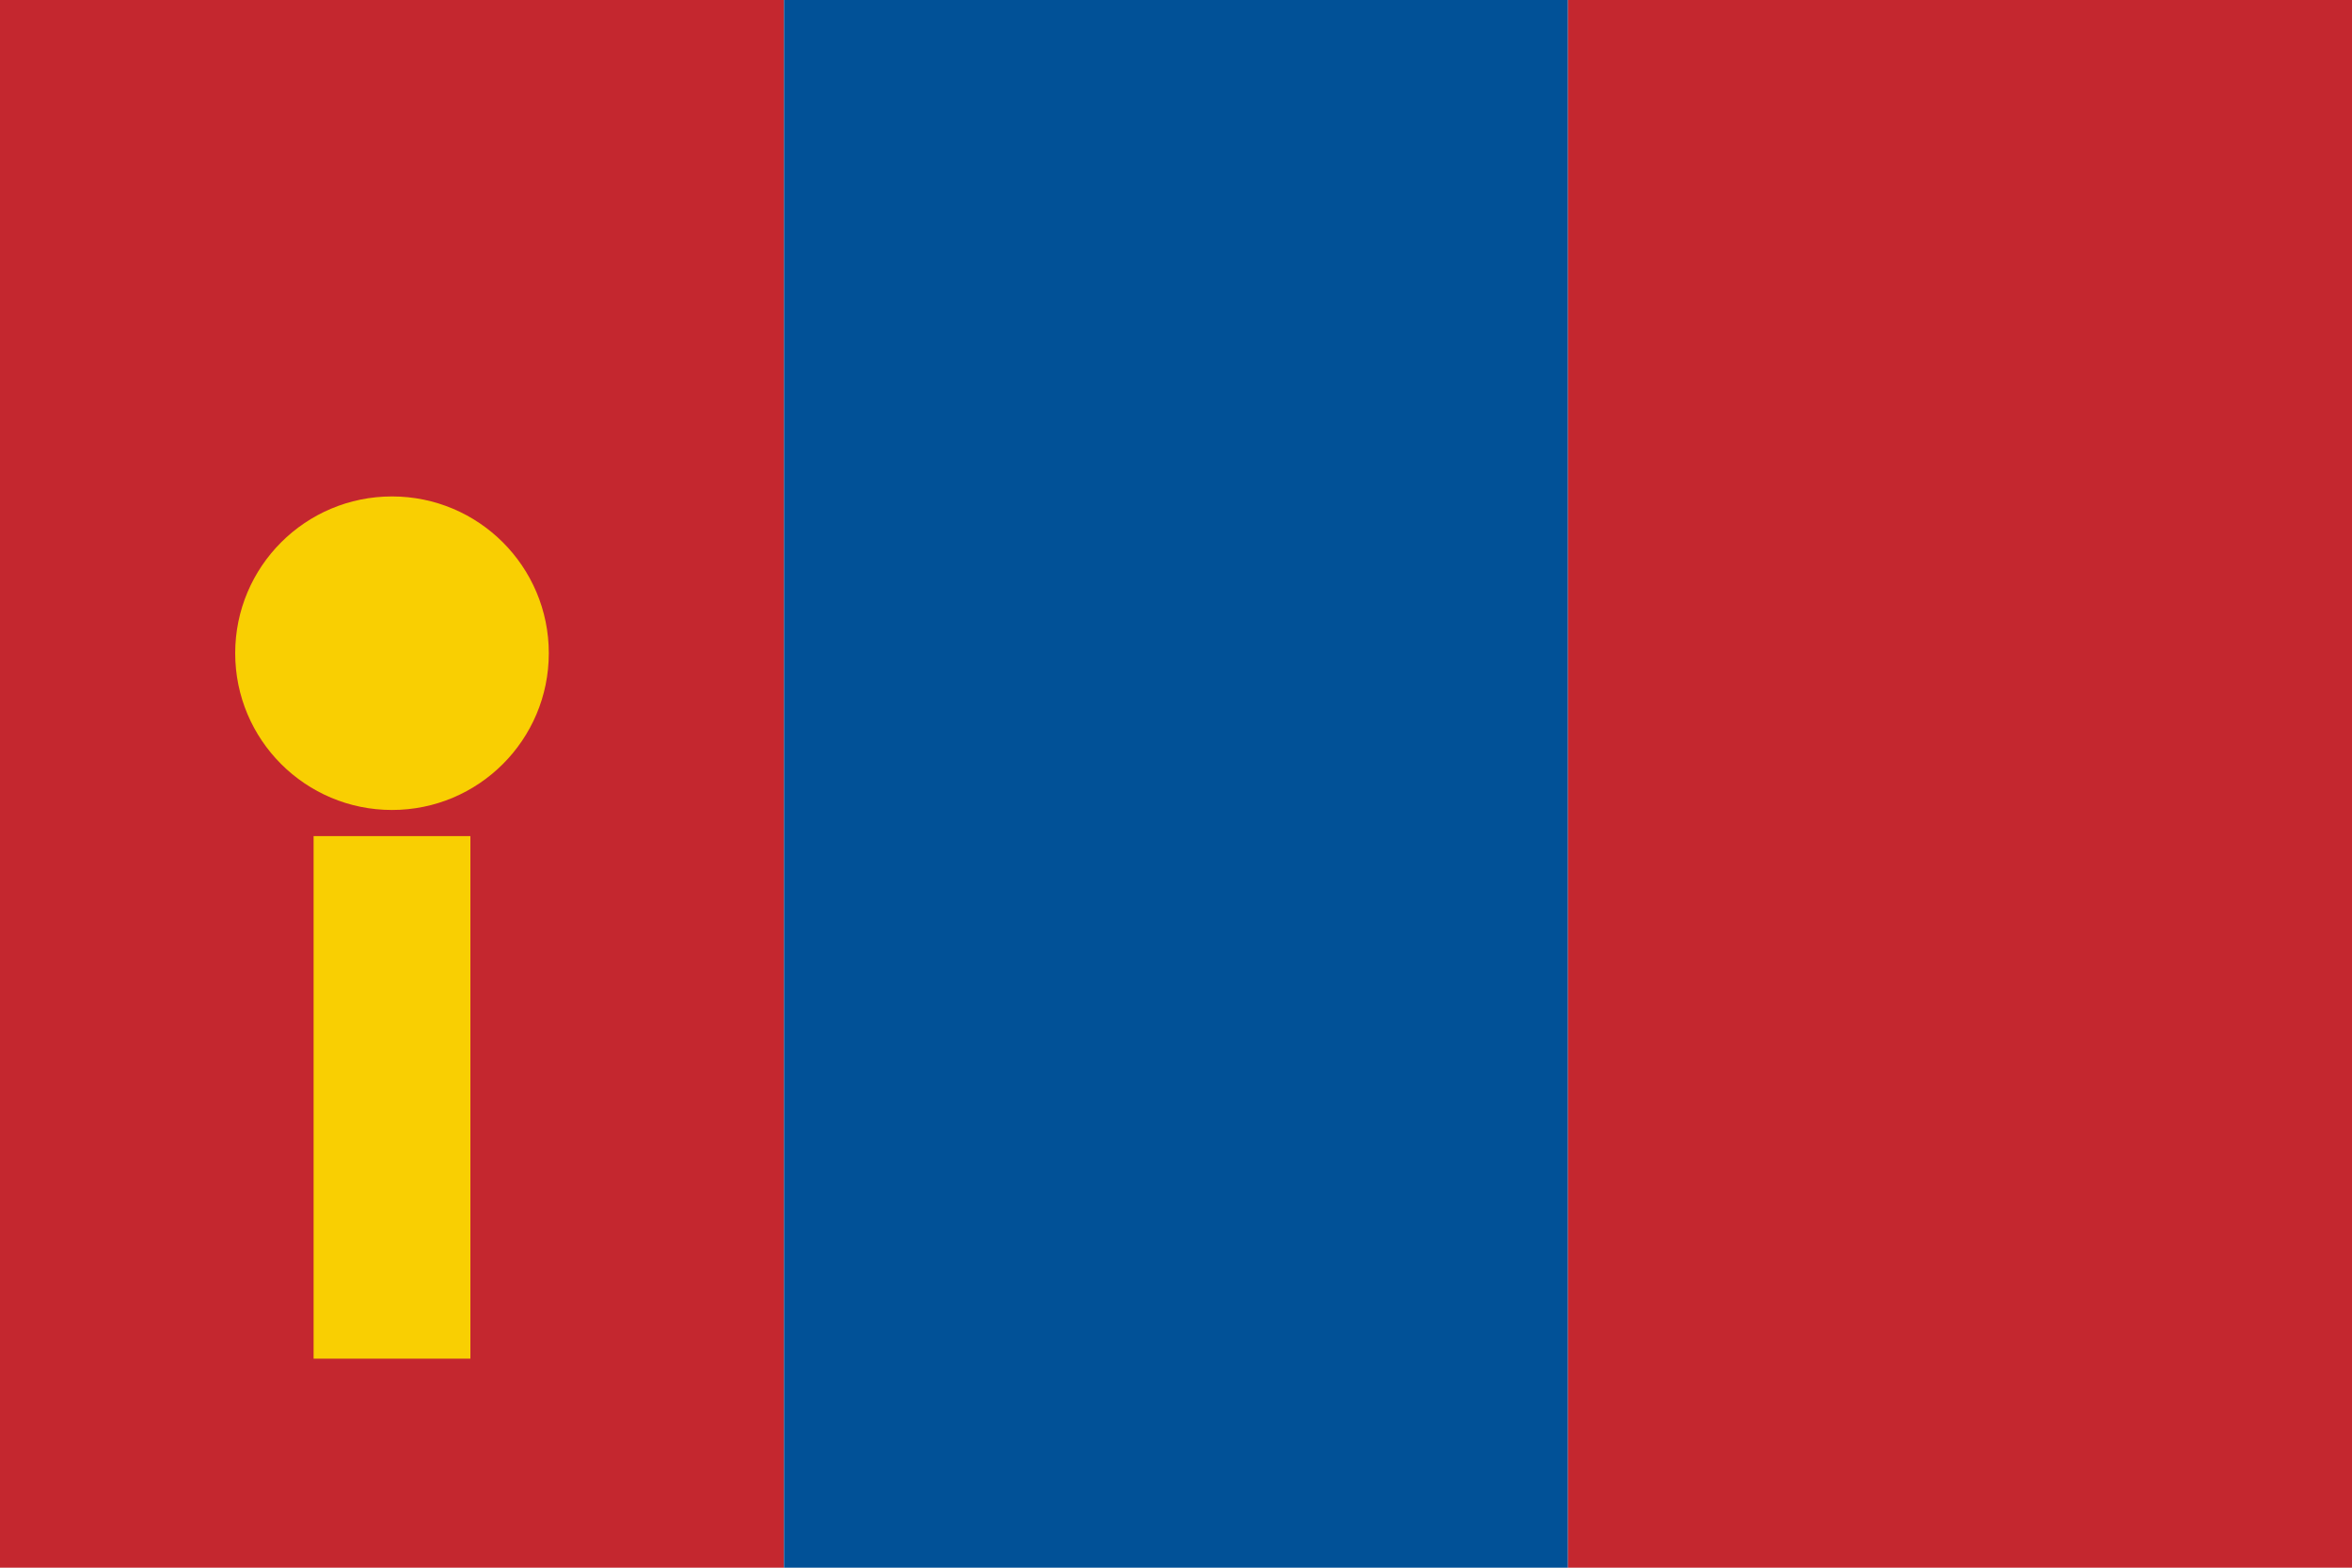
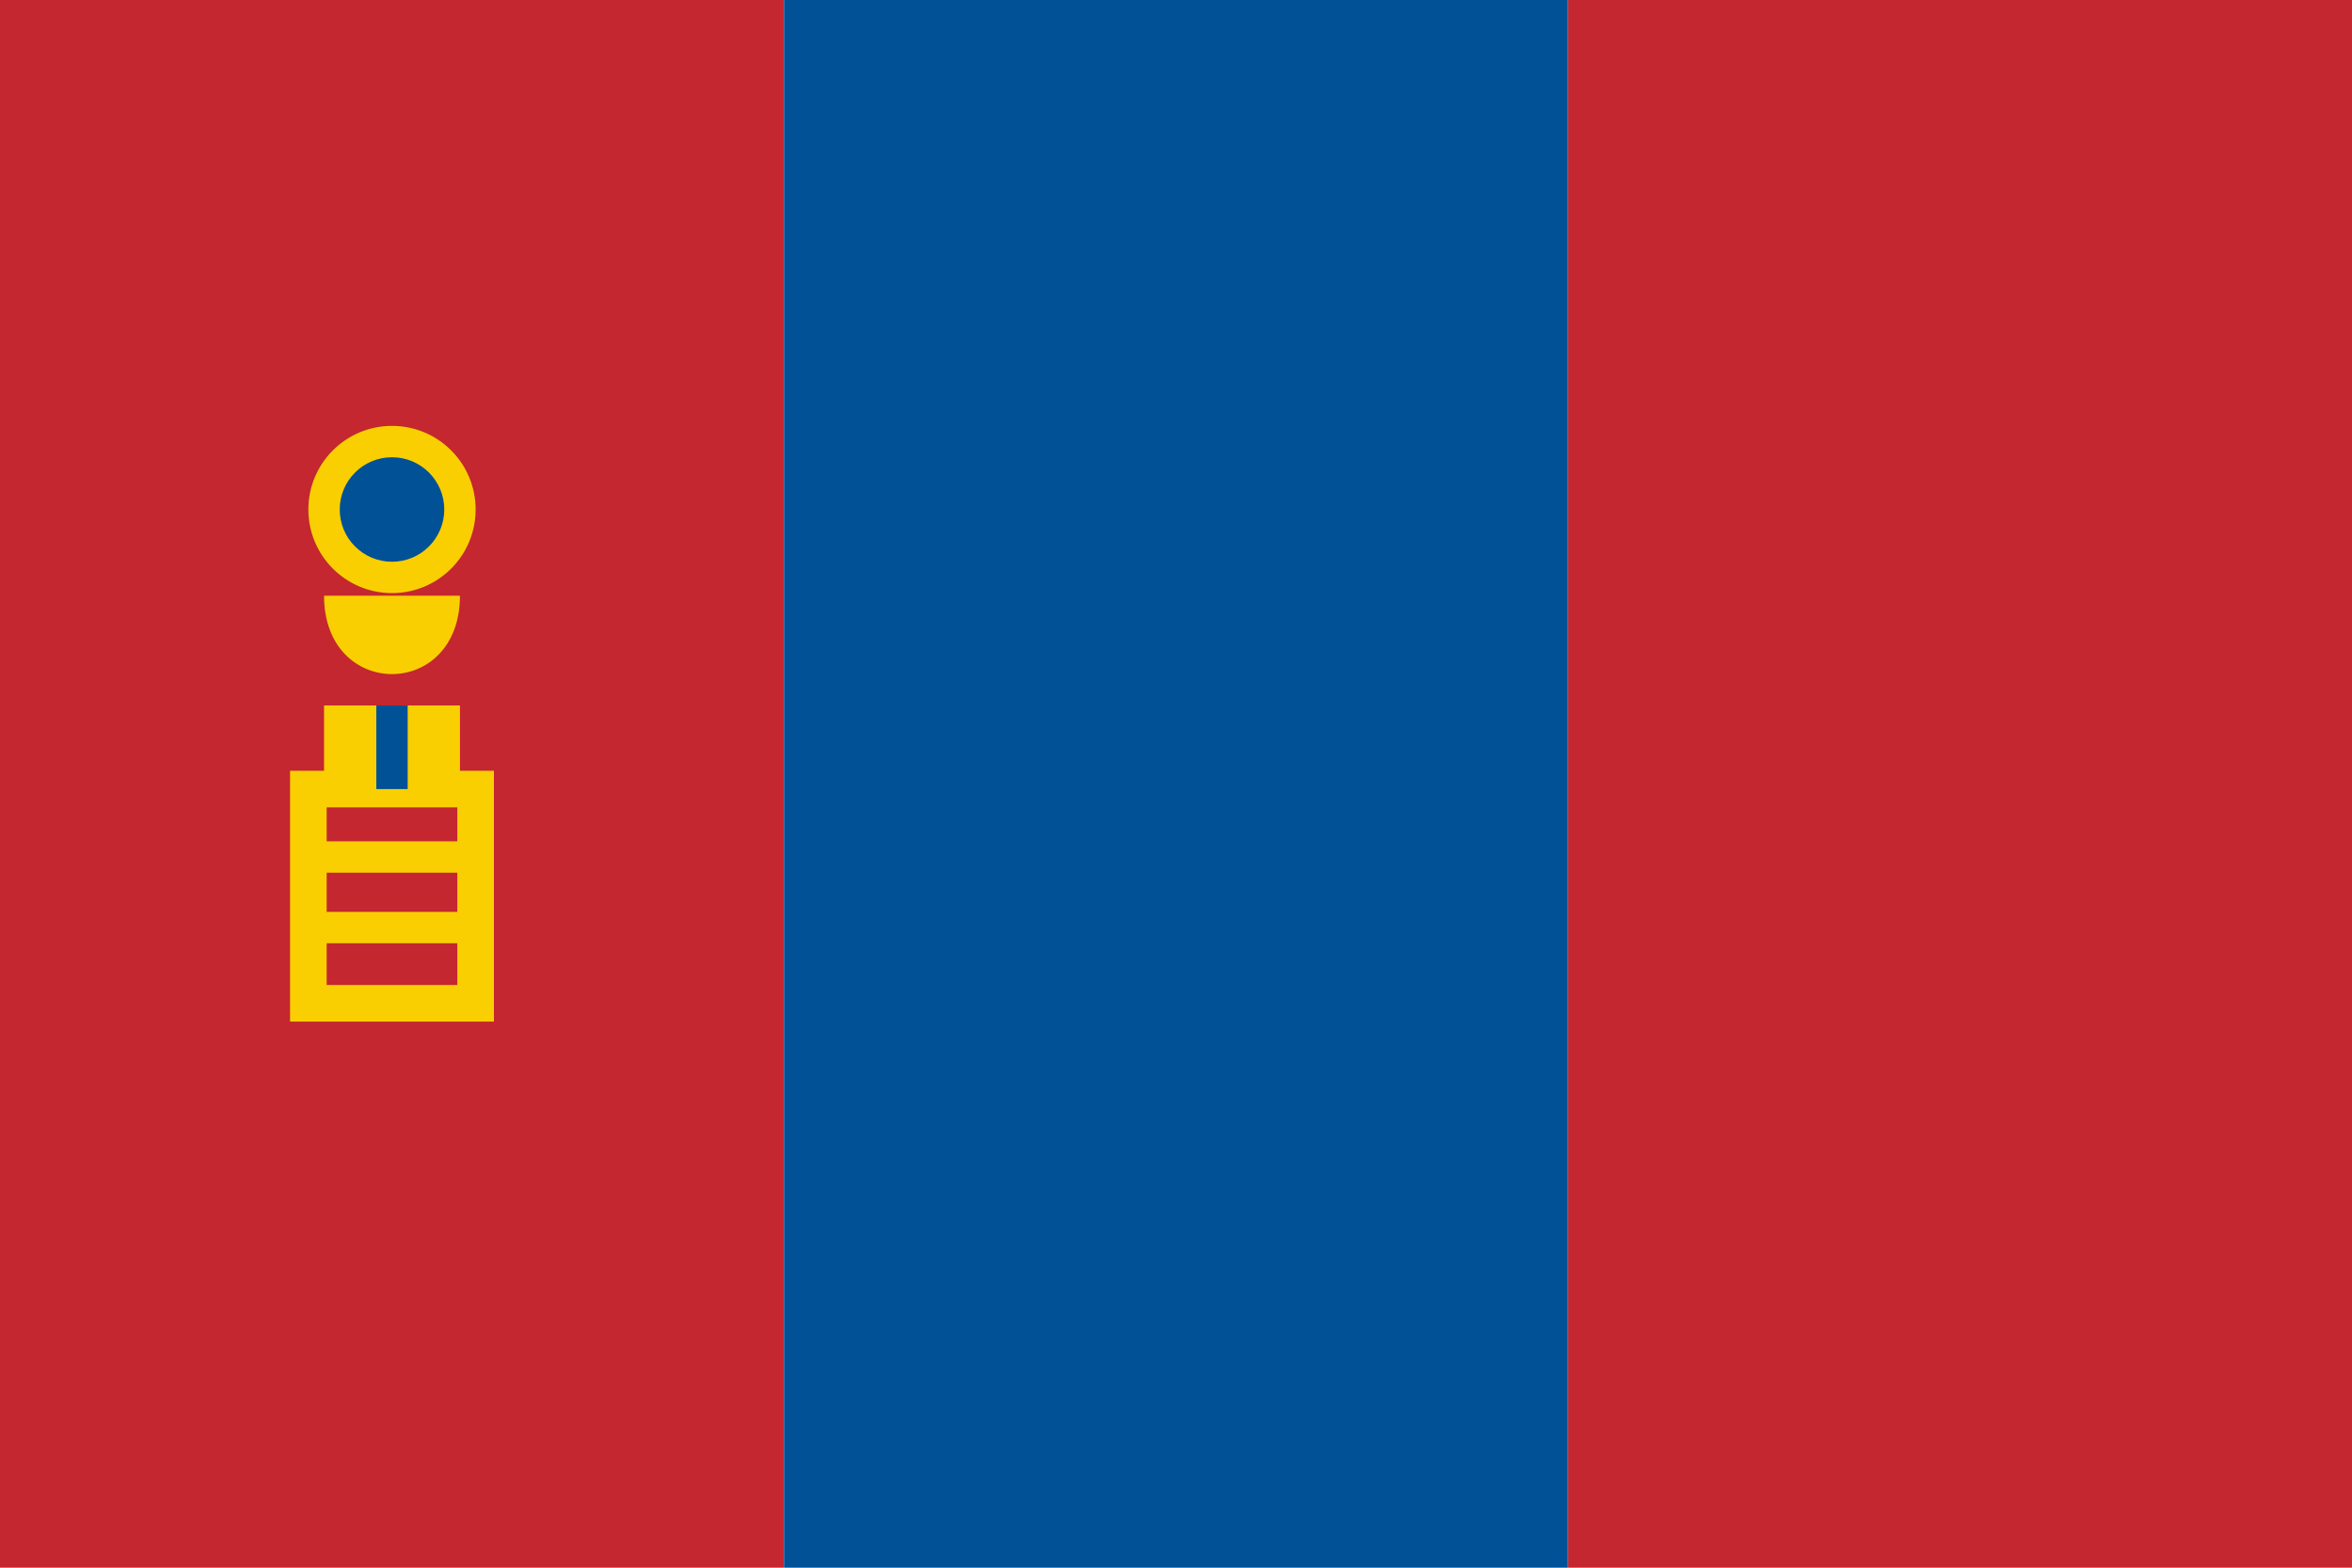
<svg xmlns="http://www.w3.org/2000/svg" viewBox="0 0 900 600">
  <rect width="300" height="600" fill="#C4272F" />
  <rect x="300" width="300" height="600" fill="#015197" />
  <rect x="600" width="300" height="600" fill="#C4272F" />
-   <circle cx="150" cy="250" r="60" fill="#F9CF02" />
-   <rect x="120" y="320" width="60" height="200" fill="#F9CF02" />
+   <g transform="translate(150,300)" fill="#F9CF02">
+     <circle cx="0" cy="-105" r="32" />
+     <circle cx="0" cy="-105" r="20" fill="#015197" />
+     <path d="M-26,-72 C-26,-32 26,-32 26,-72" fill="#F9CF02" />
+     <rect x="-26" y="-30" width="52" height="32" />
+     <rect x="-32" y="2" width="64" height="82" fill="none" stroke="#F9CF02" stroke-width="14" />
+     <rect x="-6" y="-30" width="12" height="32" fill="#015197" />
+     <line x1="-32" y1="28" x2="32" y2="28" stroke="#F9CF02" stroke-width="12" />
+     <line x1="-32" y1="55" x2="32" y2="55" stroke="#F9CF02" stroke-width="12" />
+   </g>
</svg>
